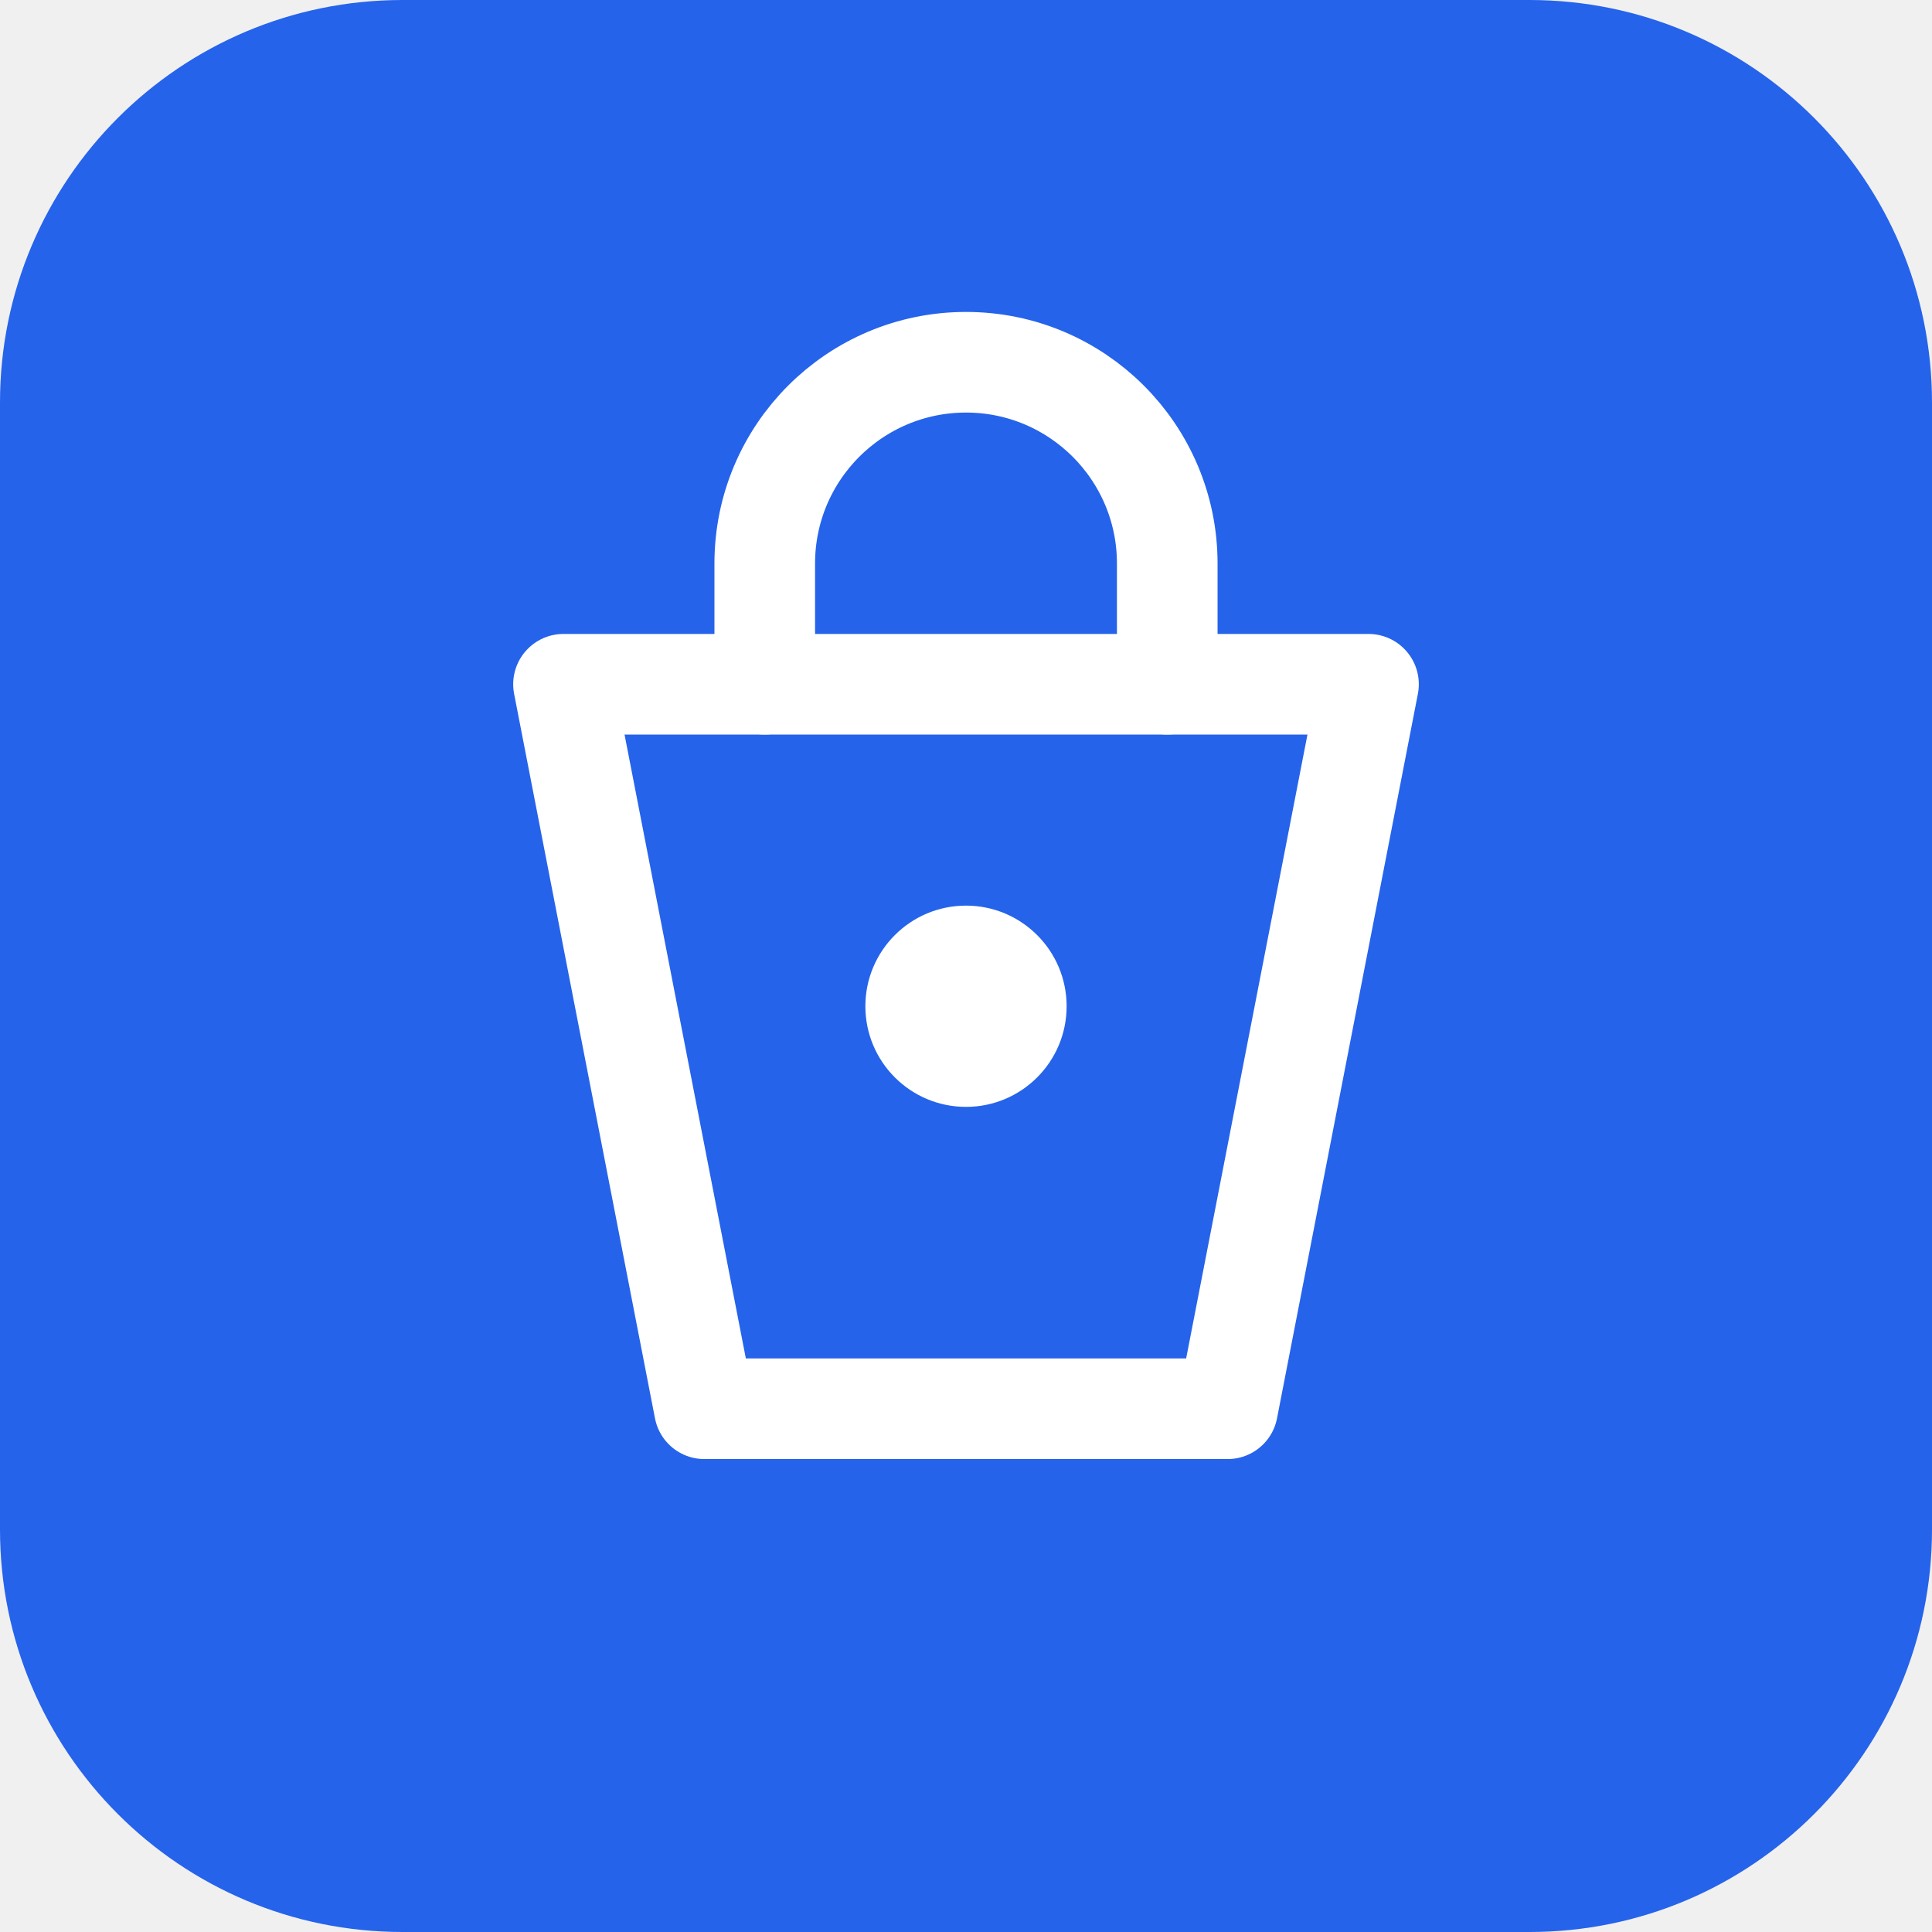
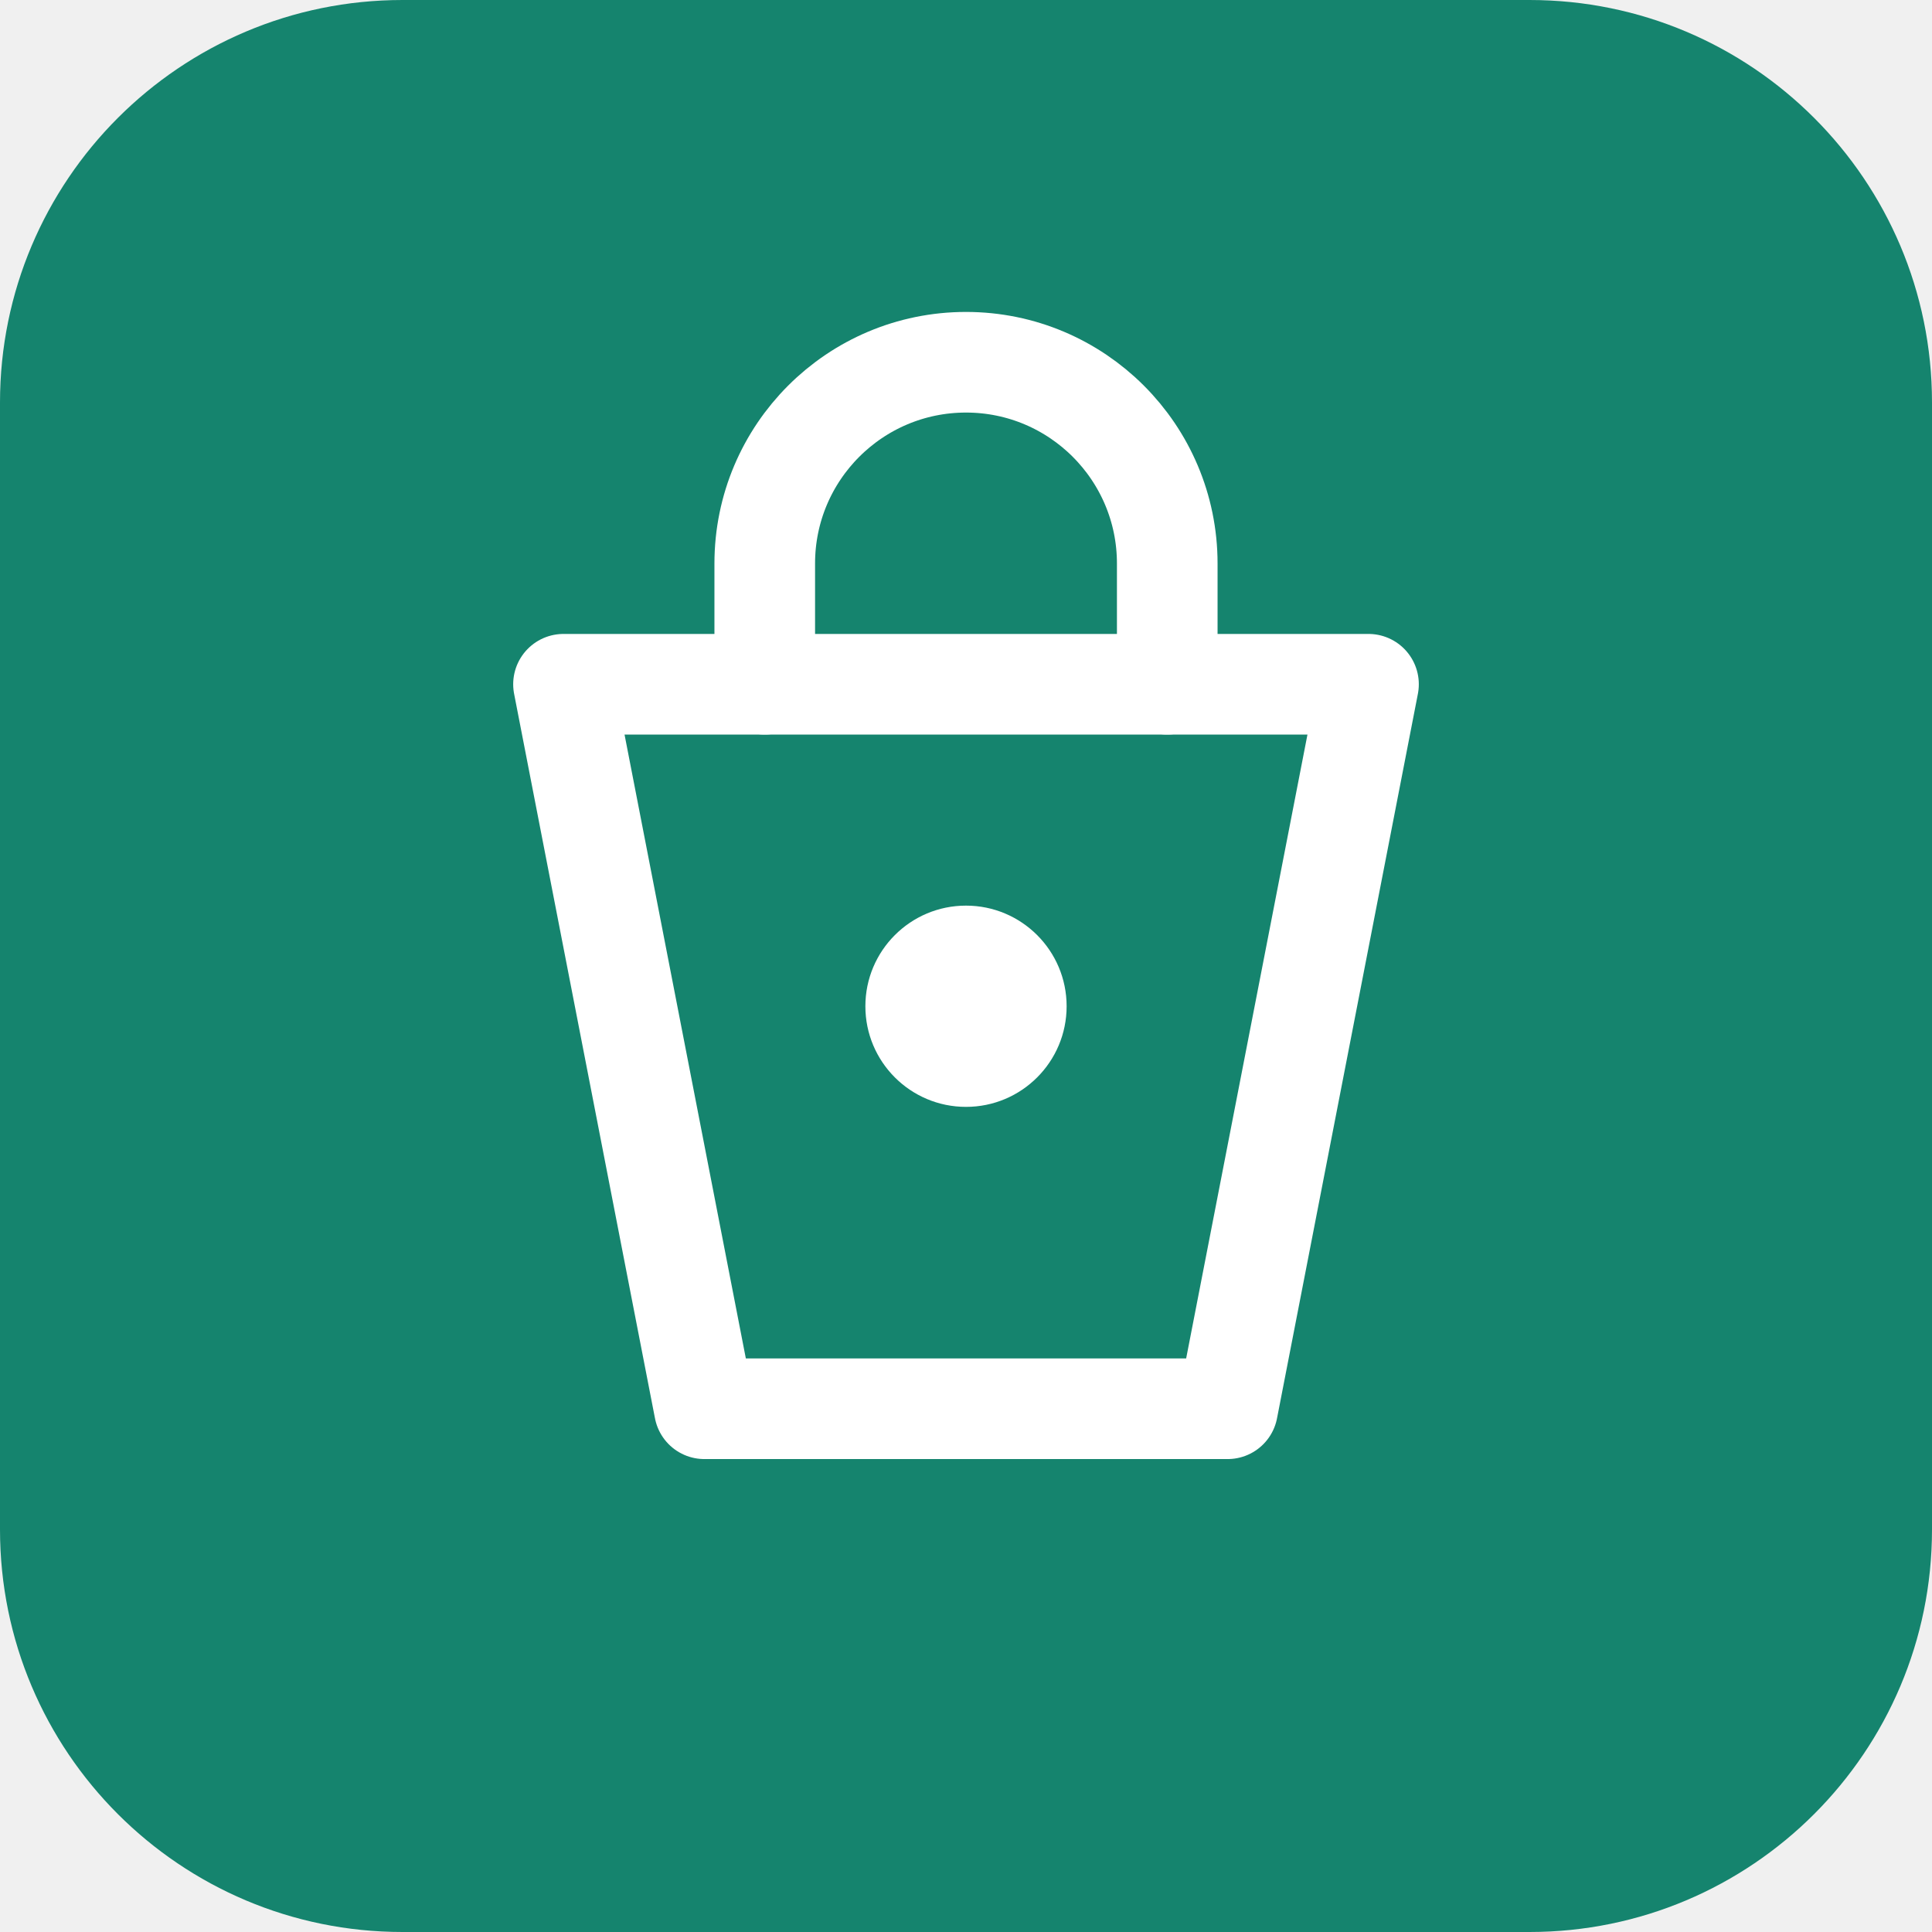
<svg xmlns="http://www.w3.org/2000/svg" viewBox="0 0 48 48" width="48" height="48" fill="none">
-   <rect width="48" height="48" rx="10" fill="#2563EB" />
+   <rect width="48" height="48" rx="10" fill="#15846E" />
  <path d="M14 17L17.5 35H30.5L34 17H14Z" stroke="#FFFFFF" stroke-width="2.5" stroke-linejoin="round" />
  <path d="M19 17V14C19 11.239 21.239 9 24 9C26.761 9 29 11.239 29 14V17" stroke="#FFFFFF" stroke-width="2.5" stroke-linecap="round" />
  <circle cx="24" cy="25" r="2.5" fill="#FFFFFF" />
</svg>
